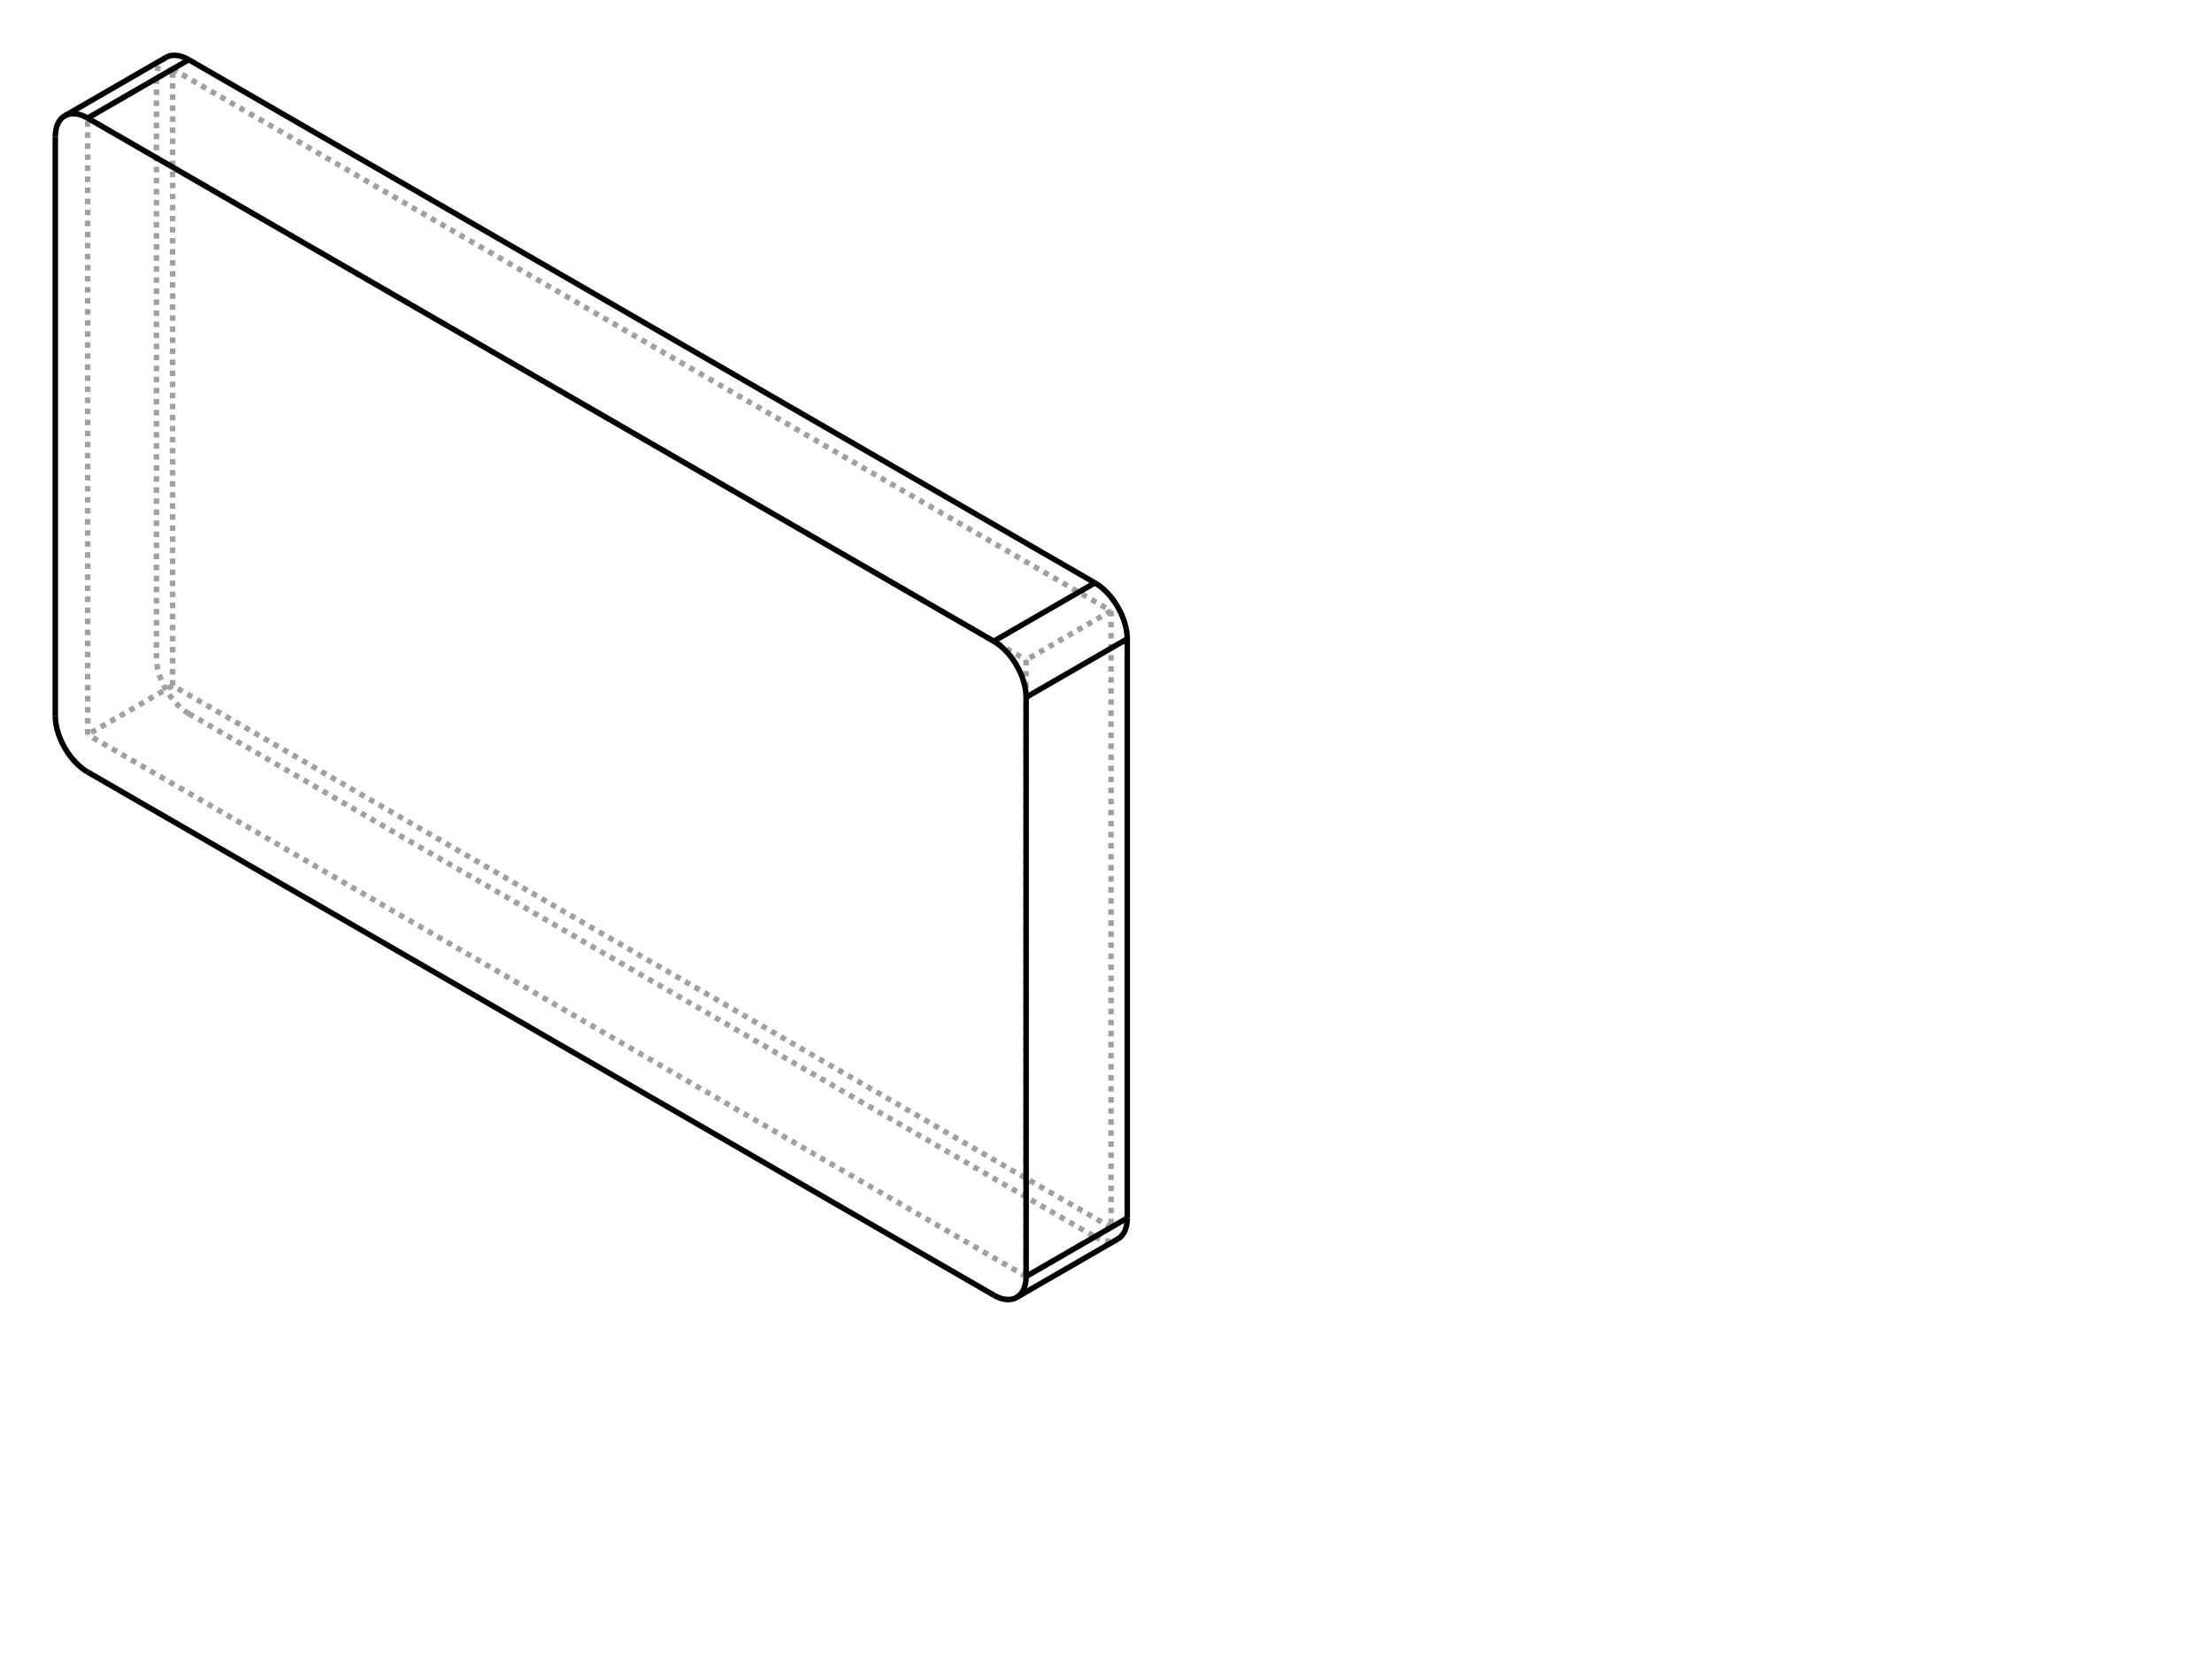
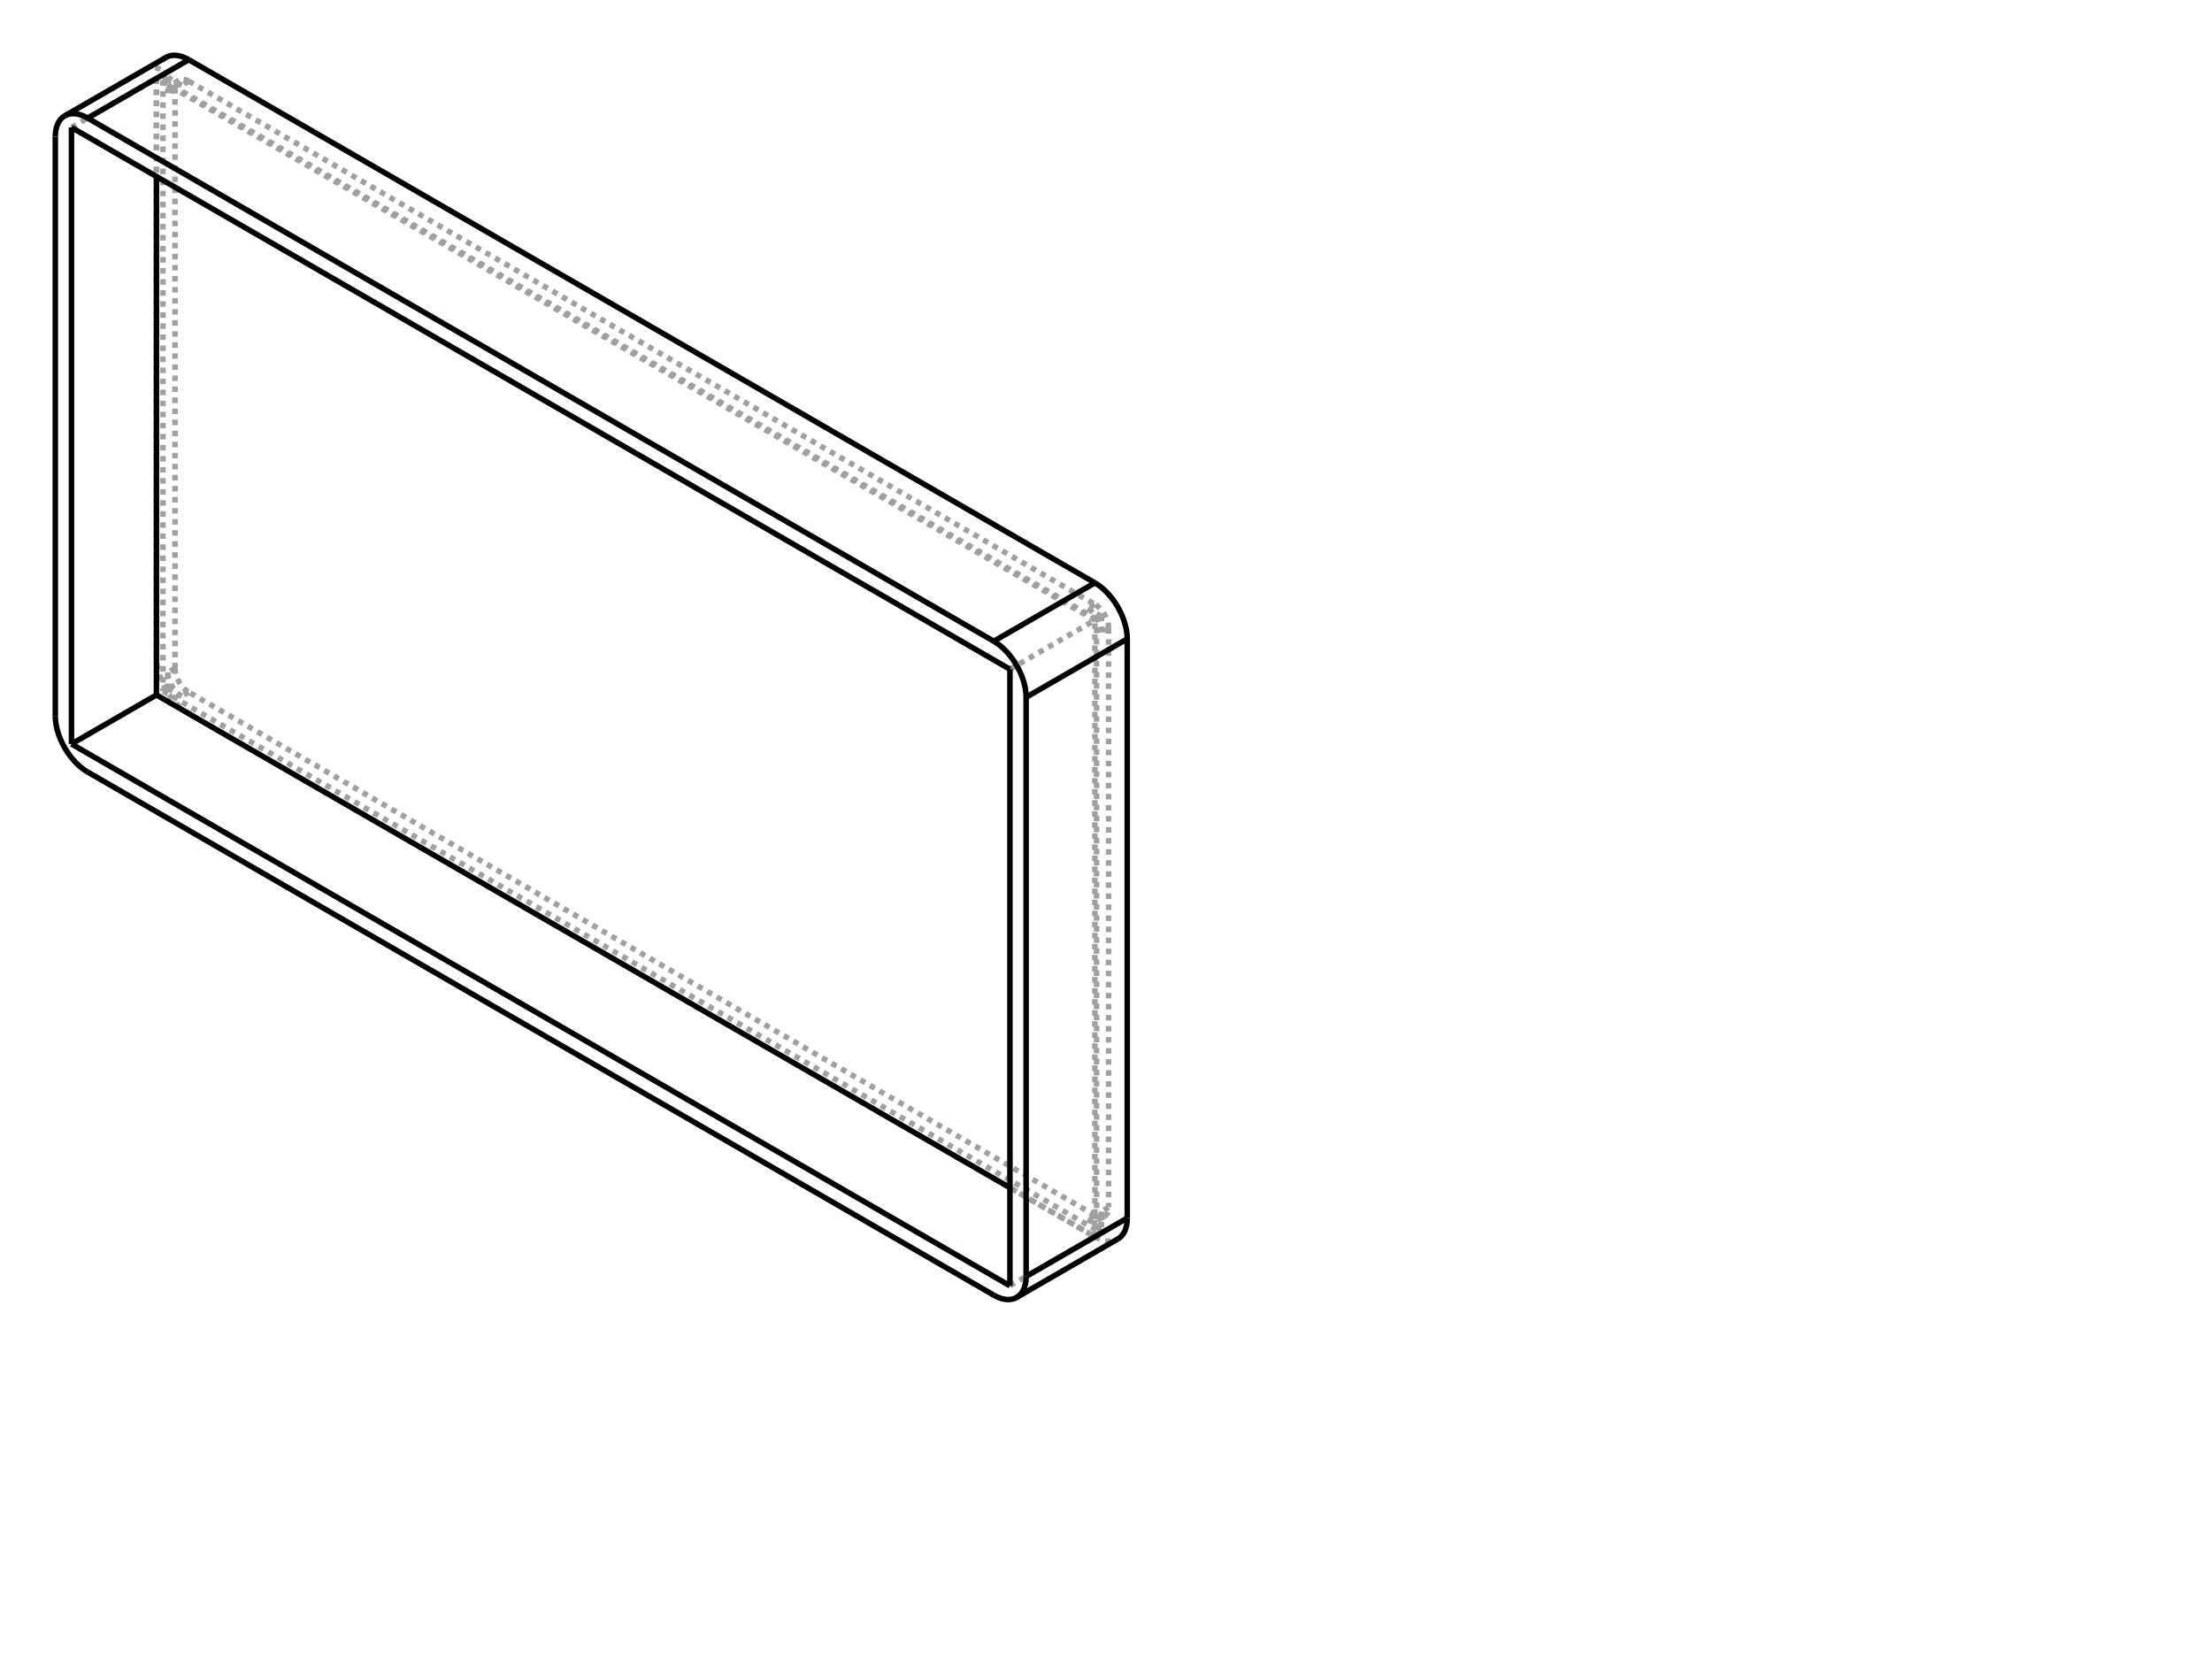
<svg xmlns="http://www.w3.org/2000/svg" width="400.0" height="300.0">
  <g transform="scale(2.068915, -2.068915)   translate(64.93753,-51.55513)" stroke-width="0.483" fill="none">
    <g stroke="rgb(160,160,160)" fill="none" stroke-dasharray="0.483,0.483">
      <path d="M-48.437,-10.819 L30.759,-56.542 " />
      <path d="M-48.437,-10.819 L-48.576,-10.735 L-48.714,-10.643 L-48.852,-10.544 L-48.989,-10.437 L-49.124,-10.324 L-49.258,-10.204 L-49.39,-10.078 L-49.519,-9.945 L-49.646,-9.807 L-49.77,-9.663 L-49.891,-9.514 L-50.008,-9.361 L-50.122,-9.203 L-50.231,-9.041 L-50.336,-8.876 L-50.437,-8.707 L-50.533,-8.536 L-50.623,-8.362 L-50.709,-8.187 L-50.789,-8.009 L-50.863,-7.831 L-50.931,-7.652 L-50.994,-7.473 L-51.05,-7.294 L-51.1,-7.115 L-51.143,-6.938 L-51.18,-6.762 L-51.211,-6.588 L-51.235,-6.416 L-51.252,-6.248 L-51.262,-6.082 L-51.265,-5.92 " />
      <path d="M30.759,-56.542 L30.898,-56.619 L31.036,-56.687 L31.174,-56.747 L31.311,-56.798 L31.446,-56.841 L31.58,-56.876 L31.646,-56.89 L31.712,-56.902 L31.777,-56.911 L31.842,-56.919 L31.905,-56.924 L31.968,-56.927 L32.031,-56.928 L32.092,-56.927 L32.153,-56.923 L32.213,-56.917 L32.272,-56.909 L32.331,-56.899 L32.388,-56.887 L32.444,-56.872 L32.499,-56.856 L32.553,-56.837 L32.607,-56.816 L32.659,-56.793 L32.709,-56.768 L32.759,-56.741 " />
      <path d="M-51.265,44.703 L-51.265,-5.92 " />
      <path d="M-50.437,46.534 L-50.485,46.505 L-50.533,46.473 L-50.579,46.44 L-50.623,46.404 L-50.667,46.367 L-50.709,46.327 L-50.749,46.286 L-50.789,46.242 L-50.826,46.197 L-50.863,46.15 L-50.898,46.101 L-50.931,46.05 L-50.963,45.997 L-50.994,45.943 L-51.023,45.887 L-51.05,45.829 L-51.076,45.769 L-51.1,45.708 L-51.122,45.645 L-51.143,45.581 L-51.18,45.448 L-51.211,45.309 L-51.235,45.165 L-51.252,45.015 L-51.262,44.861 L-51.265,44.703 " />
-       <path d="M-49.851,-8.369 L-49.851,45.52 " />
-       <path d="M32.173,-55.726 L-49.851,-8.369 " />
-       <path d="M32.173,-1.837 L32.173,-55.726 " />
-       <path d="M-49.851,45.52 L32.173,-1.837 " />
-       <path d="M-49.851,-8.369 L-57.276,-12.656 " />
-       <path d="M-49.851,45.52 L-57.276,41.233 " />
-       <path d="M-57.276,-12.656 L-57.276,41.233 " />
-       <path d="M32.173,-55.726 L24.749,-60.012 " />
-       <path d="M24.749,-60.012 L-57.276,-12.656 " />
-       <path d="M32.173,-1.837 L24.749,-6.124 " />
-       <path d="M24.749,-6.124 L24.749,-60.012 " />
-       <path d="M-57.276,41.233 L24.749,-6.124 " />
+       <path d="M30.759,-54.664 L30.818,-54.697 L30.877,-54.726 L30.936,-54.751 L30.994,-54.773 L31.051,-54.791 L31.108,-54.806 L31.164,-54.817 L31.219,-54.824 L31.273,-54.828 L31.326,-54.828 L31.377,-54.824 L31.427,-54.816 L31.475,-54.805 L31.522,-54.79 L31.566,-54.771 L31.609,-54.749 " />
+       <path d="M31.609,-54.749 L31.65,-54.723 L31.688,-54.693 L31.725,-54.661 L31.759,-54.625 L31.79,-54.585 L31.819,-54.543 L31.846,-54.497 L31.87,-54.449 L31.891,-54.397 L31.909,-54.343 L31.925,-54.287 L31.938,-54.228 L31.948,-54.167 L31.955,-54.103 L31.96,-54.038 L31.961,-53.97 " />
+       <path d="M31.961,-3.348 L31.961,-53.97 " />
+       <path d="M31.961,-3.348 L31.96,-3.279 L31.955,-3.208 L31.948,-3.136 L31.938,-3.064 L31.925,-2.99 L31.909,-2.915 L31.891,-2.839 L31.87,-2.764 L31.846,-2.688 L31.819,-2.611 L31.79,-2.535 L31.759,-2.46 L31.725,-2.384 L31.688,-2.31 L31.65,-2.236 L31.609,-2.163 L31.566,-2.091 L31.522,-2.021 L31.475,-1.952 L31.427,-1.885 L31.377,-1.82 L31.326,-1.757 L31.273,-1.696 L31.219,-1.637 L31.164,-1.581 L31.108,-1.527 L31.051,-1.476 L30.994,-1.428 L30.936,-1.382 L30.877,-1.34 L30.818,-1.301 L30.759,-1.266 " />
+       <path d="M-48.437,44.458 L30.759,-1.266 " />
+       <path d="M-48.437,44.458 L-48.496,44.491 L-48.555,44.52 L-48.613,44.545 L-48.671,44.567 L-48.729,44.585 L-48.786,44.6 L-48.842,44.611 L-48.897,44.618 L-48.951,44.622 L-49.003,44.622 L-49.055,44.618 L-49.105,44.61 L-49.153,44.599 L-49.199,44.583 L-49.244,44.565 L-49.287,44.542 " />
+       <path d="M-49.287,44.542 L-49.327,44.517 L-49.366,44.487 L-49.402,44.454 L-49.436,44.418 L-49.468,44.379 L-49.497,44.337 L-49.523,44.291 L-49.547,44.243 L-49.569,44.191 L-49.587,44.137 L-49.603,44.081 L-49.616,44.022 L-49.626,43.96 L-49.633,43.897 L-49.637,43.831 L-49.639,43.764 " />
+       <path d="M-49.639,-6.859 L-49.639,43.764 " />
+       <path d="M-49.639,-6.859 L-49.637,-6.928 L-49.633,-6.998 L-49.626,-7.07 L-49.616,-7.143 L-49.603,-7.217 L-49.587,-7.291 L-49.569,-7.367 L-49.547,-7.443 L-49.523,-7.519 L-49.497,-7.595 L-49.468,-7.671 L-49.436,-7.747 L-49.402,-7.822 L-49.366,-7.897 L-49.327,-7.971 L-49.287,-8.043 L-49.244,-8.115 L-49.199,-8.185 L-49.153,-8.254 L-49.105,-8.321 L-49.055,-8.386 L-49.003,-8.45 L-48.951,-8.511 L-48.897,-8.569 L-48.842,-8.626 L-48.786,-8.679 L-48.729,-8.73 L-48.671,-8.779 L-48.613,-8.824 L-48.555,-8.866 L-48.496,-8.905 L-48.437,-8.941 " />
+       <path d="M30.759,-54.664 L-48.437,-8.941 " />
+       <path d="M30.759,-54.664 L30.13,-55.028 " />
+       <path d="M30.13,-55.028 L30.189,-55.06 L30.248,-55.089 L30.306,-55.115 L30.364,-55.137 L30.422,-55.155 L30.479,-55.169 L30.535,-55.18 L30.59,-55.188 L30.644,-55.191 L30.696,-55.191 L30.748,-55.187 L30.798,-55.179 L30.846,-55.168 L30.892,-55.153 L30.937,-55.134 L30.98,-55.112 " />
+       <path d="M30.98,-55.112 L31.021,-55.086 L31.059,-55.057 L31.095,-55.024 L31.129,-54.988 L31.161,-54.949 L31.19,-54.906 L31.216,-54.861 L31.24,-54.812 L31.262,-54.761 L31.28,-54.707 L31.296,-54.65 L31.309,-54.591 L31.319,-54.53 L31.326,-54.466 L31.33,-54.401 L31.332,-54.334 " />
+       <path d="M31.961,-53.97 L31.332,-54.334 " />
+       <path d="M31.332,-55.722 L31.332,-54.334 " />
+       <path d="M31.961,-3.348 L31.332,-3.711 " />
+       <path d="M31.332,-3.711 L31.332,-2.323 " />
+       <path d="M31.332,-2.323 L30.908,-2.568 " />
+       <path d="M30.908,-55.967 L30.908,-2.568 " />
+       <path d="M31.332,-55.722 L30.908,-55.967 " />
+       <path d="M31.332,-3.711 L31.33,-3.642 L31.326,-3.572 L31.319,-3.5 L31.309,-3.427 L31.296,-3.353 L31.28,-3.278 L31.262,-3.203 L31.24,-3.127 L31.216,-3.051 L31.19,-2.975 L31.161,-2.899 L31.129,-2.823 L31.095,-2.748 L31.059,-2.673 L31.021,-2.599 L30.98,-2.526 L30.937,-2.455 L30.892,-2.384 L30.846,-2.315 L30.798,-2.248 L30.748,-2.183 L30.696,-2.12 L30.644,-2.059 L30.59,-2 L30.535,-1.944 L30.479,-1.89 L30.422,-1.839 L30.364,-1.791 L30.306,-1.746 L30.248,-1.704 L30.189,-1.665 L30.13,-1.629 " />
+       <path d="M30.759,-1.266 L30.13,-1.629 " />
+       <path d="M31.332,-2.323 L30.13,-1.629 " />
+       <path d="M-48.437,44.458 L-49.066,44.095 " />
+       <path d="M-49.066,44.095 L-50.268,44.789 " />
+       <path d="M-50.268,44.789 L-50.692,44.544 " />
+       <path d="M30.908,-2.568 L-50.692,44.544 " />
+       <path d="M-49.066,44.095 L-49.125,44.127 L-49.184,44.156 L-49.243,44.182 L-49.301,44.204 L-49.358,44.222 L-49.415,44.237 L-49.471,44.248 L-49.526,44.255 L-49.58,44.258 L-49.633,44.258 L-49.684,44.254 L-49.734,44.247 L-49.782,44.235 L-49.829,44.22 L-49.873,44.201 L-49.916,44.179 " />
+       <path d="M-49.916,44.179 L-49.957,44.153 L-49.995,44.124 L-50.032,44.091 L-50.066,44.055 L-50.097,44.016 L-50.126,43.973 L-50.153,43.928 L-50.177,43.879 L-50.198,43.828 L-50.216,43.774 L-50.232,43.717 L-50.245,43.658 L-50.255,43.597 L-50.262,43.534 L-50.267,43.468 L-50.268,43.401 " />
+       <path d="M-49.639,43.764 L-50.268,43.401 " />
+       <path d="M-50.268,44.789 L-50.268,43.401 " />
+       <path d="M-49.639,-6.859 L-50.268,-7.222 " />
+       <path d="M-50.268,-7.222 L-50.268,-8.61 " />
+       <path d="M-50.268,-8.61 L-50.692,-8.855 " />
+       <path d="M-50.692,44.544 L-50.692,-8.855 " />
+       <path d="M-48.437,-8.941 L-49.066,-9.304 " />
+       <path d="M-49.066,-9.304 L-49.125,-9.268 L-49.184,-9.229 L-49.243,-9.187 L-49.301,-9.142 L-49.358,-9.094 L-49.415,-9.043 L-49.471,-8.989 L-49.526,-8.933 L-49.58,-8.874 L-49.633,-8.813 L-49.684,-8.75 L-49.734,-8.684 L-49.782,-8.617 L-49.829,-8.549 L-49.873,-8.478 L-49.916,-8.407 L-49.957,-8.334 L-49.995,-8.26 L-50.032,-8.185 L-50.066,-8.11 L-50.097,-8.034 L-50.126,-7.958 L-50.153,-7.882 L-50.177,-7.806 L-50.198,-7.73 L-50.216,-7.655 L-50.232,-7.58 L-50.245,-7.506 L-50.255,-7.433 L-50.262,-7.361 L-50.267,-7.291 L-50.268,-7.222 " />
+       <path d="M-50.268,-8.61 L-49.066,-9.304 " />
+       <path d="M30.13,-55.028 L31.332,-55.722 " />
+       <path d="M-50.692,-8.855 L30.908,-55.967 " />
+       <path d="M23.335,-60.829 L30.759,-56.542 " />
+       <path d="M23.335,-52.256 L30.759,-56.542 " />
+       <path d="M23.335,-6.94 L30.759,-2.654 " />
+       <path d="M30.759,-56.542 L30.759,-2.654 " />
+       <path d="M-58.69,40.417 L-51.265,44.703 " />
+       <path d="M30.759,-2.654 L-51.265,44.703 " />
+       <path d="M-51.265,44.703 L-51.265,36.13 " />
+       <path d="M31.609,-54.749 L30.98,-55.112 " />
+       <path d="M-49.287,44.542 L-49.916,44.179 " />
    </g>
    <g stroke="rgb(0,0,0)" fill="none">
      <path d="M-57.276,-15.922 L21.92,-61.645 " />
      <path d="M32.759,-56.741 L32.808,-56.711 L32.855,-56.68 L32.901,-56.646 L32.946,-56.611 L32.989,-56.573 L33.031,-56.534 L33.072,-56.492 L33.111,-56.449 L33.149,-56.403 L33.185,-56.356 L33.22,-56.307 L33.254,-56.256 L33.286,-56.203 L33.316,-56.149 L33.345,-56.093 L33.372,-56.035 L33.398,-55.975 L33.422,-55.914 L33.445,-55.851 L33.466,-55.787 L33.503,-55.654 L33.533,-55.515 L33.557,-55.371 L33.574,-55.222 L33.584,-55.068 L33.588,-54.909 " />
      <path d="M33.588,-54.909 L33.588,-4.287 " />
      <path d="M-48.437,46.336 L-48.576,46.412 L-48.714,46.481 L-48.852,46.54 L-48.989,46.592 L-49.124,46.635 L-49.258,46.67 L-49.324,46.684 L-49.39,46.695 L-49.455,46.705 L-49.519,46.712 L-49.583,46.718 L-49.646,46.721 L-49.709,46.722 L-49.77,46.72 L-49.831,46.717 L-49.891,46.711 L-49.95,46.703 L-50.008,46.693 L-50.065,46.681 L-50.122,46.666 L-50.177,46.65 L-50.231,46.631 L-50.284,46.61 L-50.336,46.587 L-50.387,46.562 L-50.437,46.534 " />
      <path d="M33.588,-4.287 L33.584,-4.124 L33.574,-3.959 L33.557,-3.79 L33.533,-3.618 L33.503,-3.444 L33.466,-3.268 L33.422,-3.091 L33.372,-2.912 L33.316,-2.733 L33.254,-2.554 L33.185,-2.375 L33.111,-2.197 L33.031,-2.02 L32.946,-1.844 L32.855,-1.67 L32.759,-1.499 L32.659,-1.33 L32.553,-1.165 L32.444,-1.003 L32.331,-0.845 L32.213,-0.692 L32.092,-0.543 L31.968,-0.399 L31.842,-0.261 L31.712,-0.129 L31.58,-0.002 L31.446,0.118 L31.311,0.231 L31.174,0.337 L31.036,0.437 L30.898,0.528 L30.759,0.612 " />
      <path d="M30.759,0.612 L-48.437,46.336 " />
      <path d="M-57.276,-15.922 L-57.414,-15.838 L-57.553,-15.746 L-57.691,-15.647 L-57.827,-15.54 L-57.963,-15.427 L-58.097,-15.307 L-58.229,-15.181 L-58.358,-15.048 L-58.485,-14.91 L-58.609,-14.766 L-58.73,-14.618 L-58.847,-14.464 L-58.961,-14.306 L-59.07,-14.144 L-59.175,-13.979 L-59.276,-13.81 L-59.371,-13.639 L-59.462,-13.465 L-59.547,-13.29 L-59.627,-13.112 L-59.702,-12.934 L-59.77,-12.755 L-59.833,-12.576 L-59.889,-12.397 L-59.939,-12.218 L-59.982,-12.041 L-60.019,-11.865 L-60.05,-11.691 L-60.073,-11.52 L-60.09,-11.351 L-60.101,-11.185 L-60.104,-11.023 " />
      <path d="M21.92,-61.645 L22.059,-61.722 L22.198,-61.79 L22.335,-61.85 L22.472,-61.901 L22.608,-61.944 L22.741,-61.979 L22.808,-61.993 L22.873,-62.005 L22.938,-62.014 L23.003,-62.022 L23.067,-62.027 L23.13,-62.03 L23.192,-62.031 L23.254,-62.03 L23.314,-62.026 L23.374,-62.02 L23.434,-62.012 L23.492,-62.002 L23.549,-61.99 L23.605,-61.976 L23.66,-61.959 L23.715,-61.94 L23.768,-61.919 L23.82,-61.896 L23.871,-61.871 L23.92,-61.844 " />
      <path d="M23.92,-61.844 L23.969,-61.814 L24.016,-61.783 L24.062,-61.749 L24.107,-61.714 L24.15,-61.676 L24.192,-61.637 L24.233,-61.595 L24.272,-61.552 L24.31,-61.506 L24.346,-61.459 L24.381,-61.41 L24.415,-61.359 L24.447,-61.307 L24.477,-61.252 L24.506,-61.196 L24.533,-61.138 L24.559,-61.078 L24.583,-61.017 L24.606,-60.955 L24.627,-60.89 L24.664,-60.757 L24.694,-60.618 L24.718,-60.474 L24.735,-60.325 L24.745,-60.171 L24.749,-60.012 " />
+       <path d="M-60.104,39.6 L-60.104,-11.023 " />
      <path d="M24.749,-60.012 L24.749,-9.39 " />
+       <path d="M-57.276,41.233 L-57.414,41.309 L-57.553,41.377 L-57.691,41.437 L-57.827,41.489 L-57.963,41.532 L-58.097,41.566 L-58.163,41.58 L-58.229,41.592 L-58.294,41.602 L-58.358,41.609 L-58.422,41.615 L-58.485,41.618 L-58.547,41.619 L-58.609,41.617 L-58.67,41.614 L-58.73,41.608 L-58.789,41.6 L-58.847,41.59 L-58.904,41.578 L-58.961,41.563 L-59.016,41.546 L-59.07,41.528 L-59.123,41.507 L-59.175,41.484 L-59.226,41.458 L-59.276,41.431 " />
+       <path d="M-59.276,41.431 L-59.324,41.402 L-59.371,41.37 L-59.417,41.337 L-59.462,41.301 L-59.505,41.264 L-59.547,41.224 L-59.588,41.183 L-59.627,41.139 L-59.665,41.094 L-59.702,41.047 L-59.737,40.998 L-59.77,40.947 L-59.802,40.894 L-59.833,40.84 L-59.861,40.784 L-59.889,40.726 L-59.915,40.666 L-59.939,40.605 L-59.961,40.542 L-59.982,40.478 L-60.019,40.345 L-60.05,40.206 L-60.073,40.062 L-60.09,39.912 L-60.101,39.758 L-60.104,39.6 " />
      <path d="M24.749,-9.39 L24.745,-9.227 L24.735,-9.062 L24.718,-8.893 L24.694,-8.721 L24.664,-8.547 L24.627,-8.371 L24.583,-8.194 L24.533,-8.016 L24.477,-7.837 L24.415,-7.657 L24.346,-7.478 L24.272,-7.3 L24.192,-7.123 L24.107,-6.947 L24.016,-6.773 L23.92,-6.602 L23.82,-6.433 L23.715,-6.268 L23.605,-6.106 L23.492,-5.948 L23.374,-5.795 L23.254,-5.646 L23.13,-5.502 L23.003,-5.364 L22.873,-5.232 L22.741,-5.105 L22.608,-4.985 L22.472,-4.872 L22.335,-4.766 L22.198,-4.667 L22.059,-4.575 L21.92,-4.491 " />
      <path d="M21.92,-4.491 L-57.276,41.233 " />
-       <path d="M-57.276,41.233 L-57.414,41.309 L-57.553,41.377 L-57.691,41.437 L-57.827,41.489 L-57.963,41.532 L-58.097,41.566 L-58.163,41.58 L-58.229,41.592 L-58.294,41.602 L-58.358,41.609 L-58.422,41.615 L-58.485,41.618 L-58.547,41.619 L-58.609,41.617 L-58.67,41.614 L-58.73,41.608 L-58.789,41.6 L-58.847,41.59 L-58.904,41.578 L-58.961,41.563 L-59.016,41.546 L-59.07,41.528 L-59.123,41.507 L-59.175,41.484 L-59.226,41.458 L-59.276,41.431 " />
-       <path d="M-59.276,41.431 L-59.324,41.402 L-59.371,41.37 L-59.417,41.337 L-59.462,41.301 L-59.505,41.264 L-59.547,41.224 L-59.588,41.183 L-59.627,41.139 L-59.665,41.094 L-59.702,41.047 L-59.737,40.998 L-59.77,40.947 L-59.802,40.894 L-59.833,40.84 L-59.861,40.784 L-59.889,40.726 L-59.915,40.666 L-59.939,40.605 L-59.961,40.542 L-59.982,40.478 L-60.019,40.345 L-60.05,40.206 L-60.073,40.062 L-60.09,39.912 L-60.101,39.758 L-60.104,39.6 " />
-       <path d="M-60.104,39.6 L-60.104,-11.023 " />
+       <path d="M-58.69,-13.472 L23.335,-60.829 " />
+       <path d="M23.335,-60.829 L23.335,-6.94 " />
+       <path d="M23.335,-6.94 L-58.69,40.417 " />
+       <path d="M-58.69,40.417 L-58.69,-13.472 " />
+       <path d="M-58.69,-13.472 L-51.265,-9.186 " />
+       <path d="M-51.265,-9.186 L23.335,-52.256 " />
+       <path d="M-51.265,36.13 L-51.265,-9.186 " />
      <path d="M33.588,-54.909 L24.749,-60.012 " />
      <path d="M33.588,-4.287 L24.749,-9.39 " />
      <path d="M-48.437,46.336 L-57.276,41.233 " />
      <path d="M30.759,0.612 L21.92,-4.491 " />
      <path d="M32.759,-56.741 L23.92,-61.844 " />
      <path d="M-50.437,46.534 L-59.276,41.431 " />
    </g>
  </g>
</svg>
